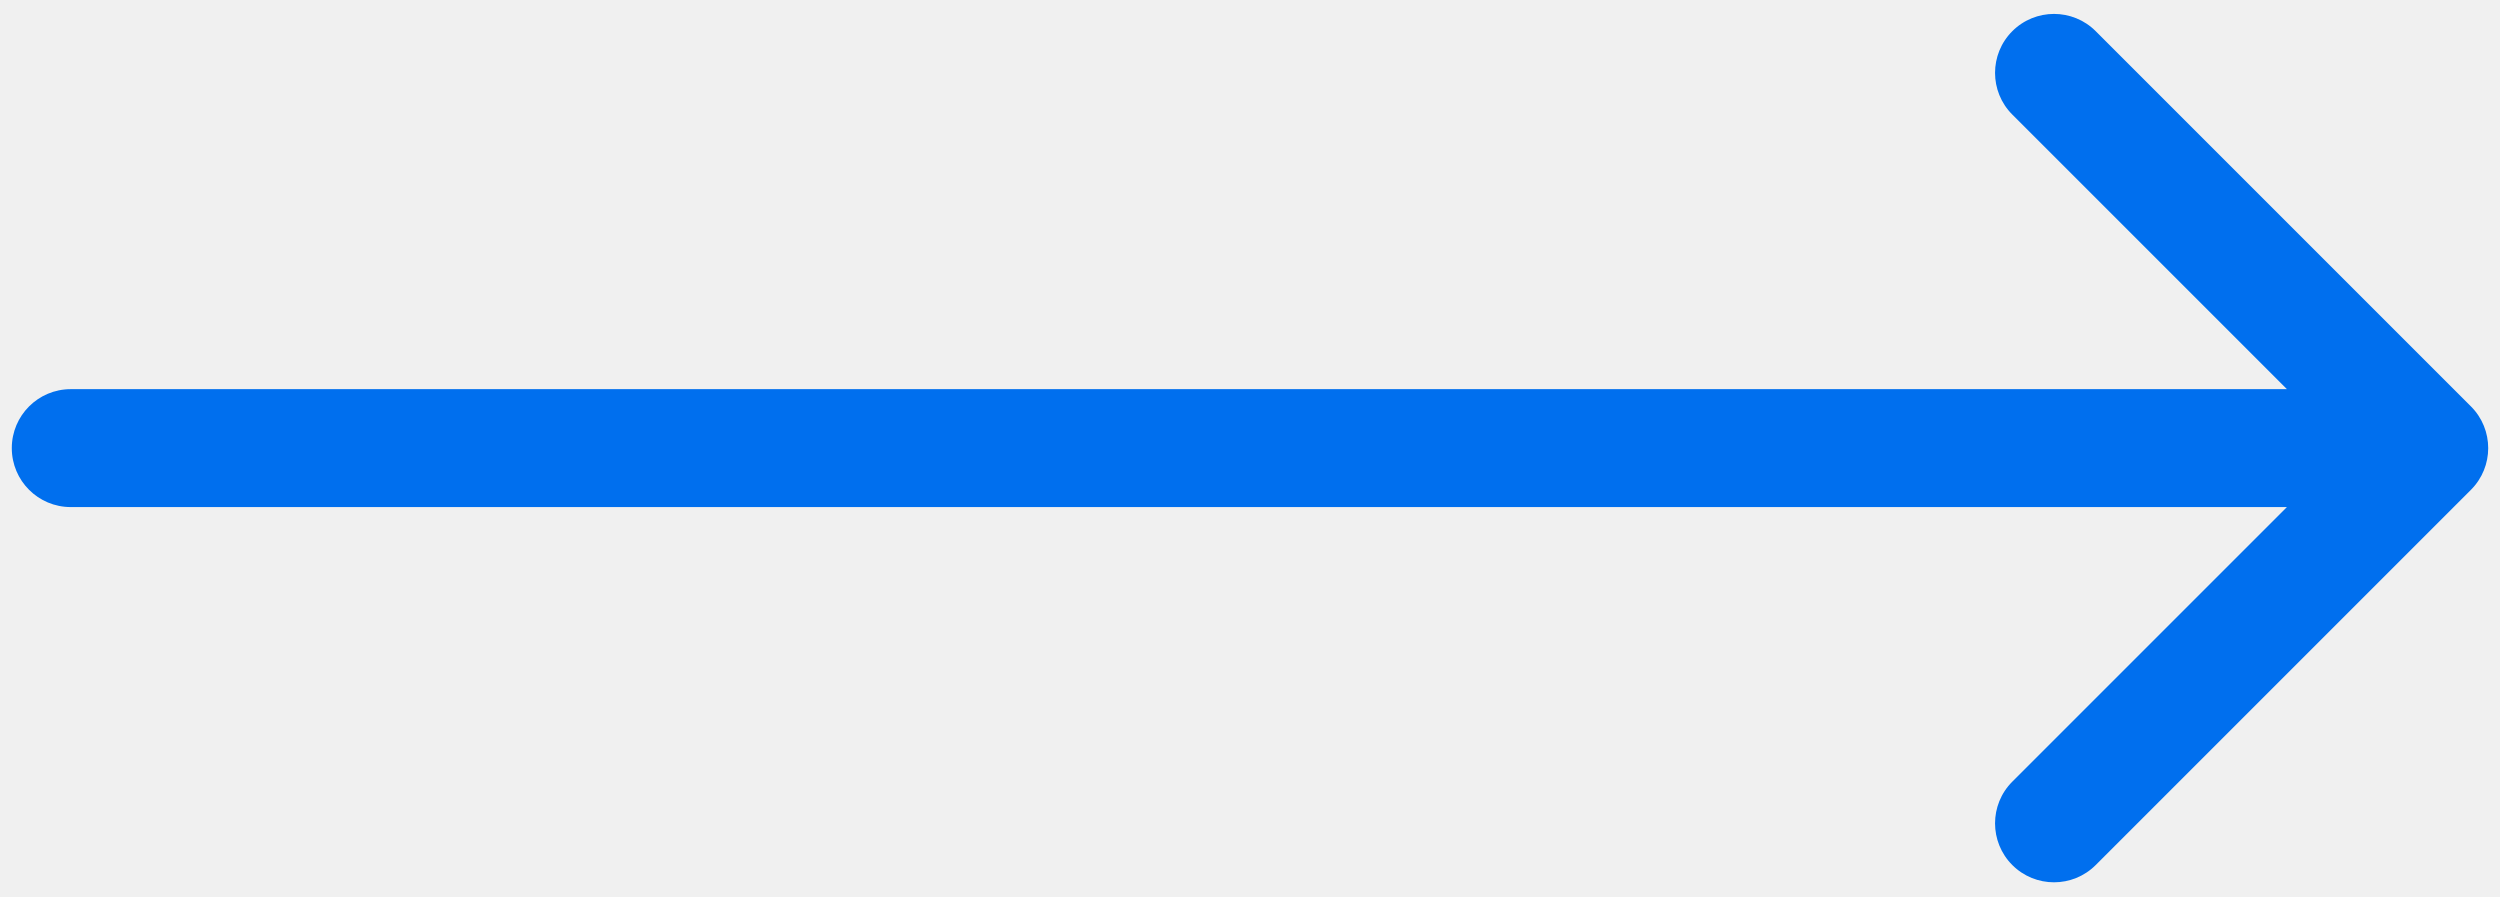
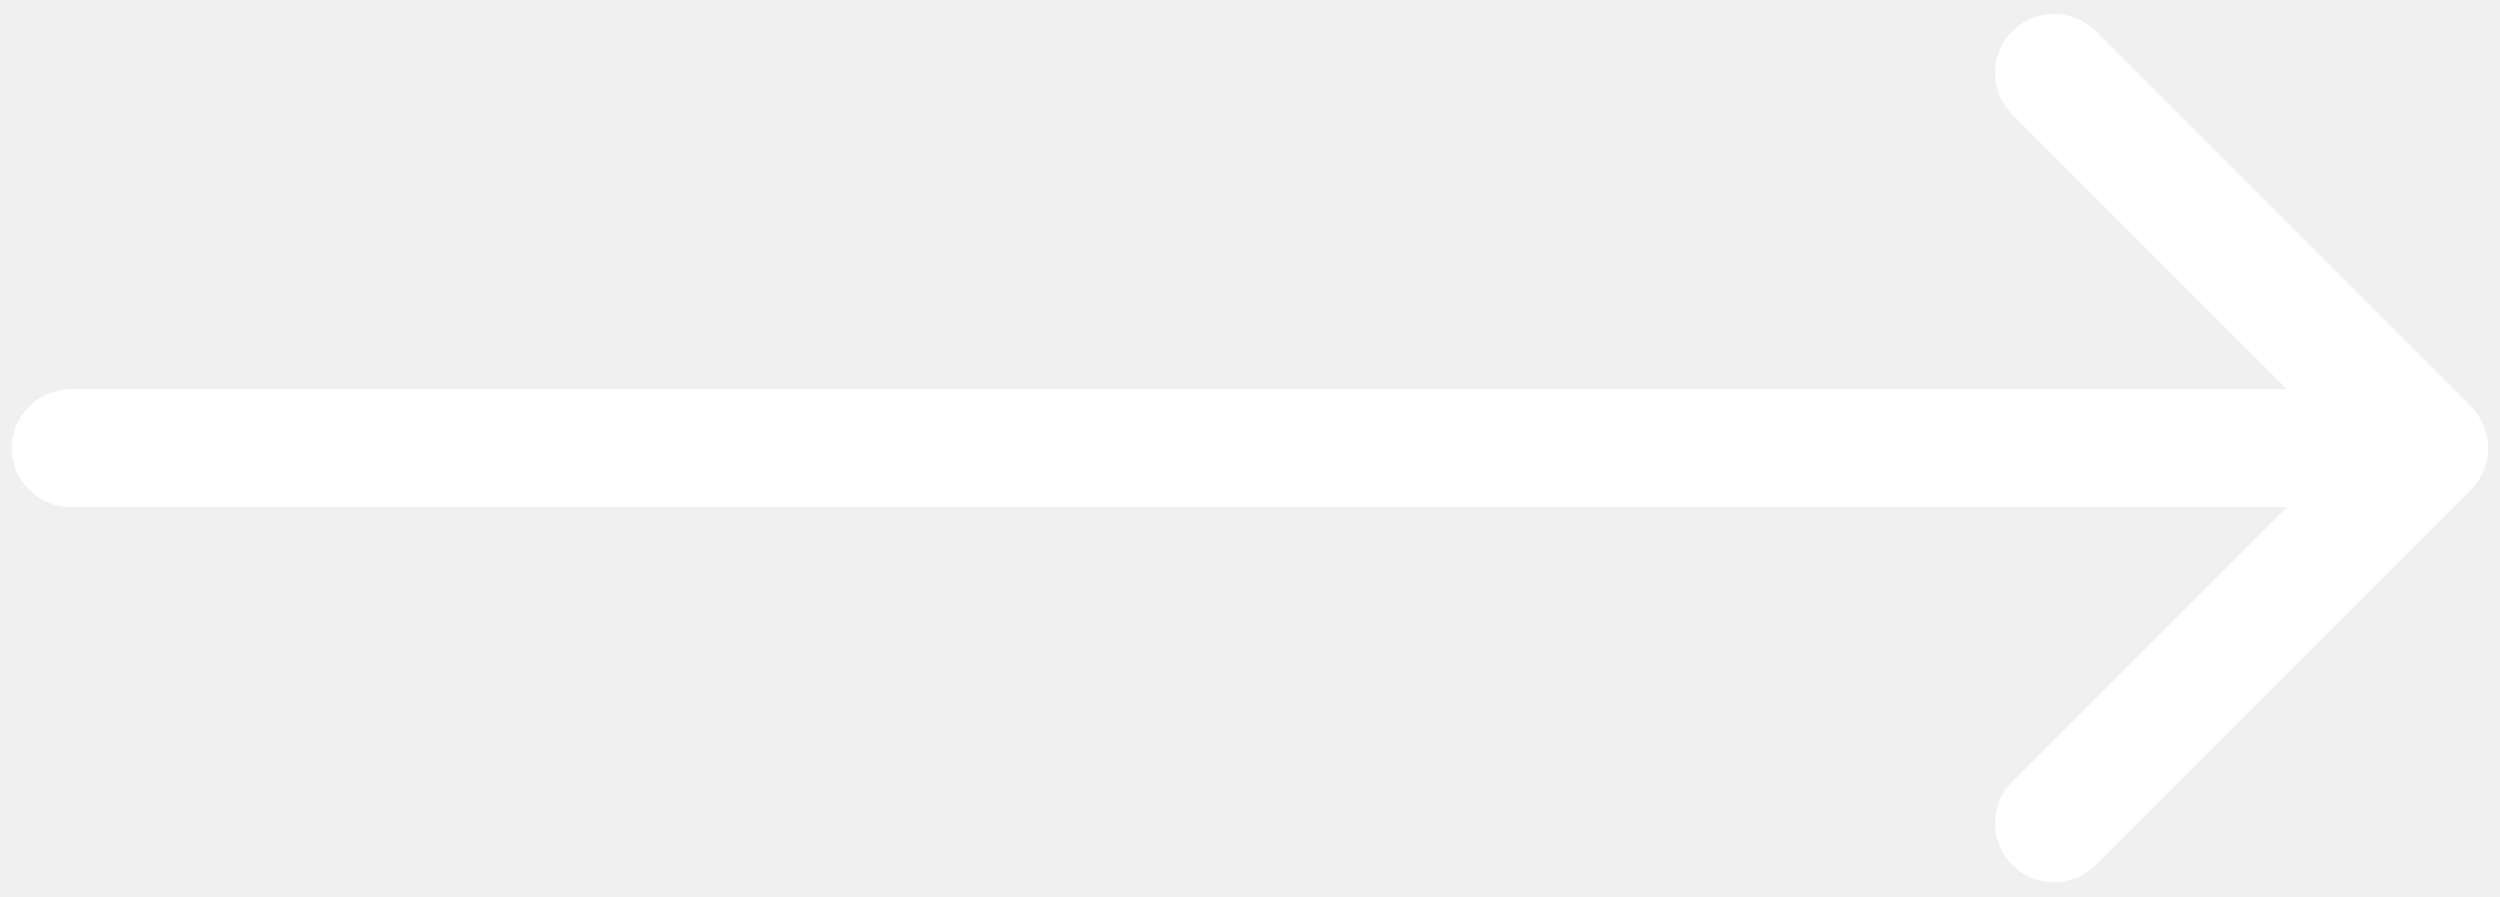
<svg xmlns="http://www.w3.org/2000/svg" width="106" height="38" viewBox="0 0 106 38" fill="none">
-   <path d="M3 16.5C1.619 16.5 0.5 17.619 0.5 19C0.5 20.381 1.619 21.5 3 21.5V16.5ZM104.768 20.768C105.744 19.791 105.744 18.209 104.768 17.232L88.858 1.322C87.882 0.346 86.299 0.346 85.322 1.322C84.346 2.299 84.346 3.882 85.322 4.858L99.465 19L85.322 33.142C84.346 34.118 84.346 35.701 85.322 36.678C86.299 37.654 87.882 37.654 88.858 36.678L104.768 20.768ZM3 21.5H103V16.5H3V21.5Z" fill="#006FEE" />
+   <path d="M3 16.5C1.619 16.5 0.5 17.619 0.5 19C0.5 20.381 1.619 21.5 3 21.5V16.5ZM104.768 20.768C105.744 19.791 105.744 18.209 104.768 17.232L88.858 1.322C87.882 0.346 86.299 0.346 85.322 1.322C84.346 2.299 84.346 3.882 85.322 4.858L99.465 19L85.322 33.142C84.346 34.118 84.346 35.701 85.322 36.678C86.299 37.654 87.882 37.654 88.858 36.678L104.768 20.768ZM3 21.5H103V16.5H3V21.5Z" fill="#fff" />
</svg>
